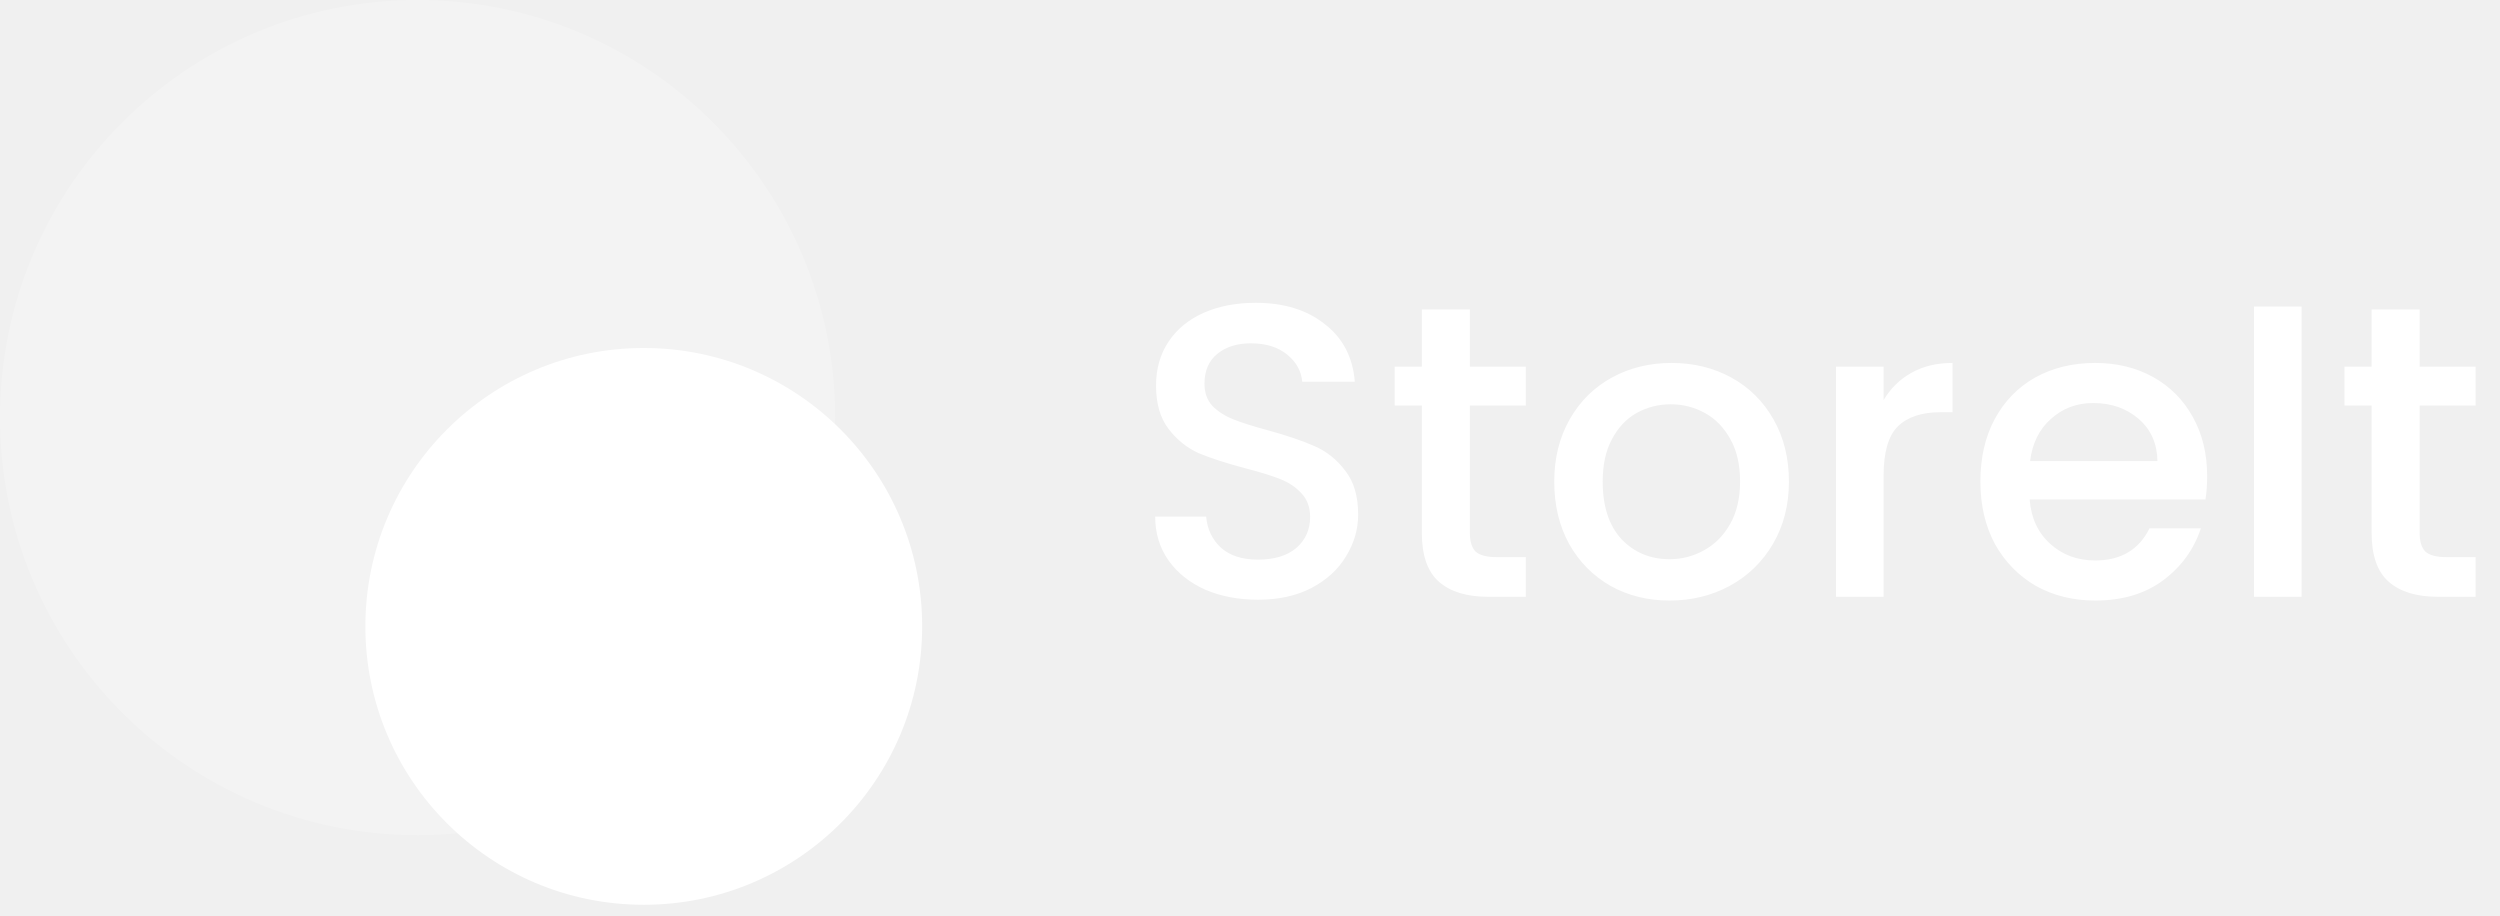
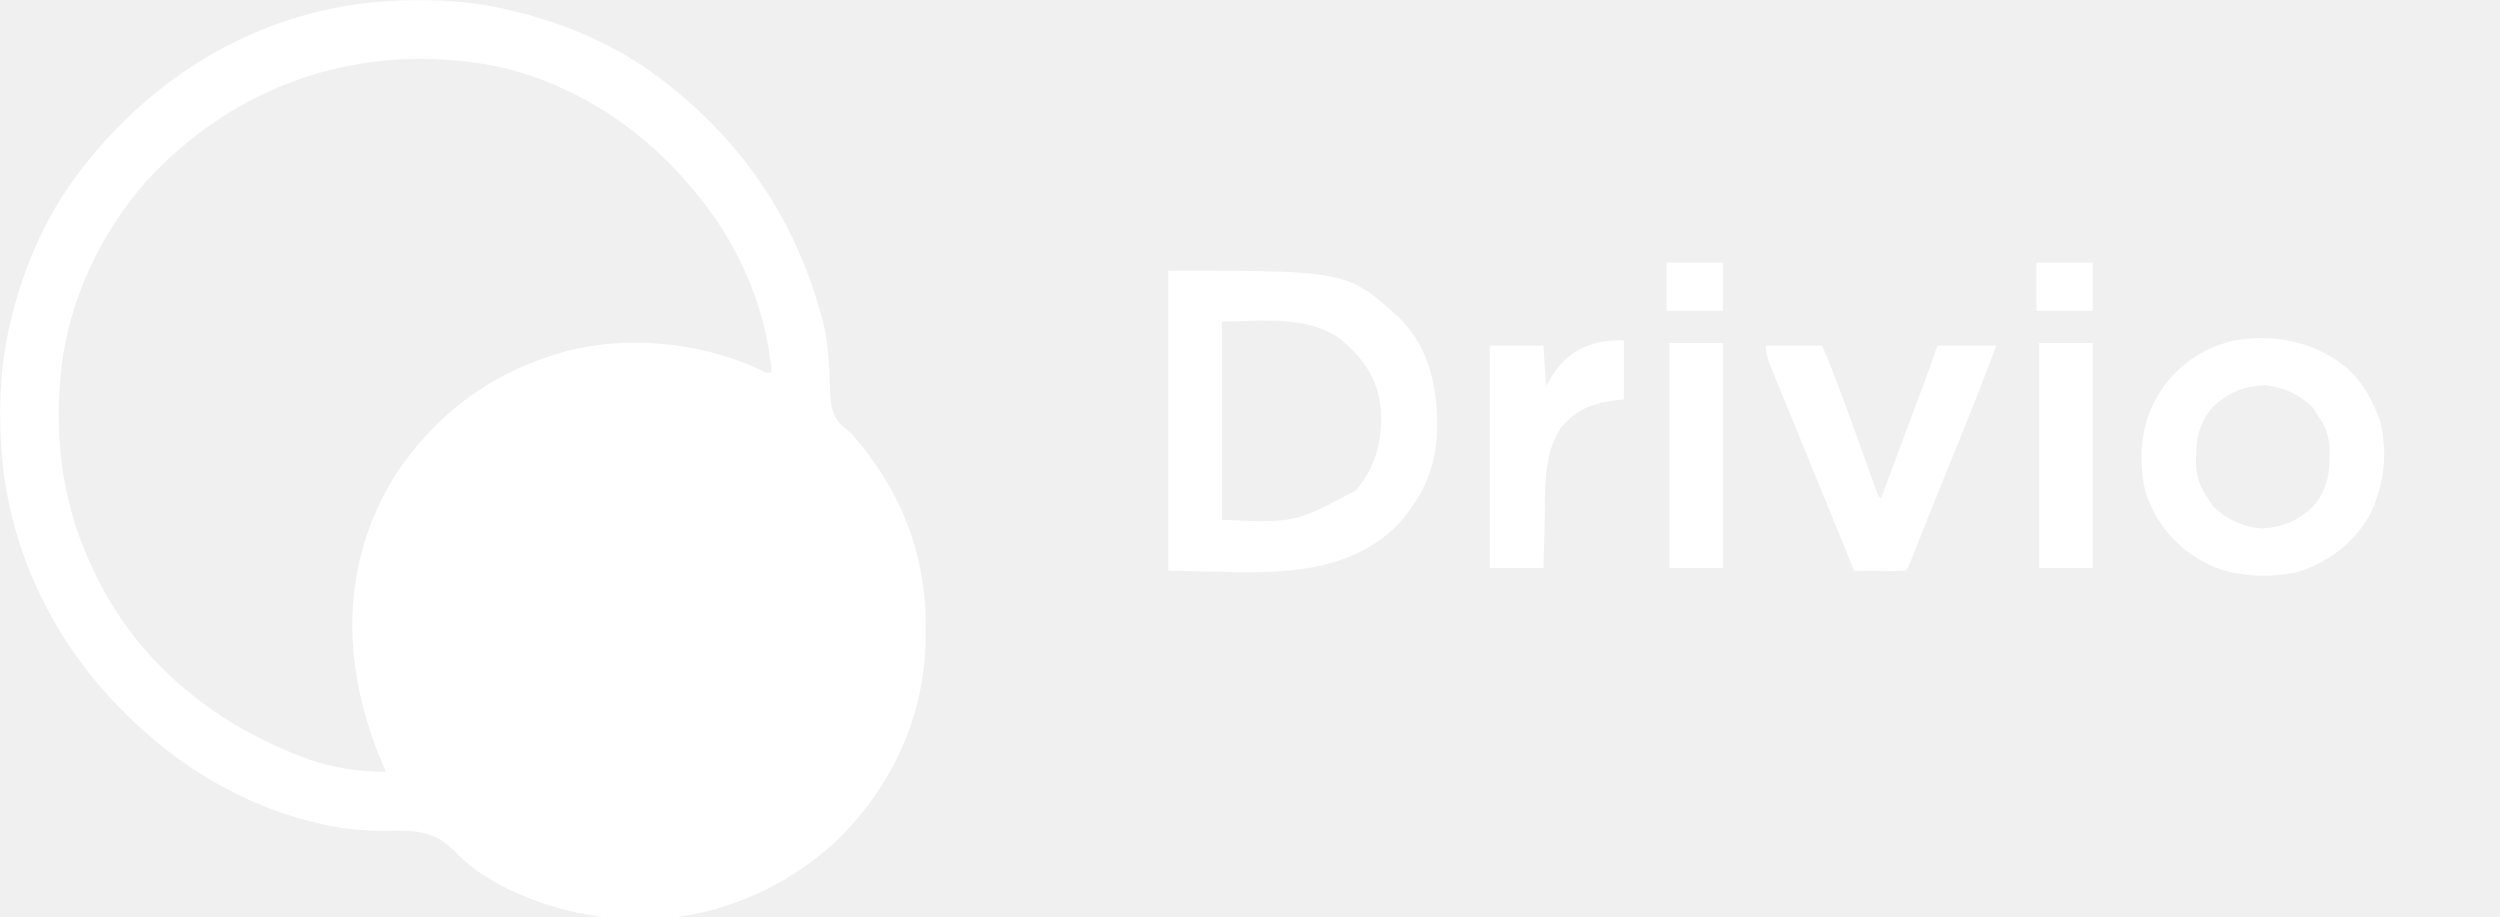
- <svg xmlns="http://www.w3.org/2000/svg" width="224" height="82" viewBox="0 0 224 82" fill="none">
-   <path d="M112.71 53.735C110.964 53.735 109.393 53.435 107.996 52.837C106.599 52.213 105.502 51.34 104.703 50.218C103.905 49.095 103.506 47.785 103.506 46.289H108.071C108.171 47.411 108.607 48.334 109.38 49.058C110.179 49.781 111.289 50.143 112.71 50.143C114.182 50.143 115.33 49.793 116.153 49.095C116.976 48.372 117.387 47.449 117.387 46.326C117.387 45.453 117.126 44.742 116.602 44.194C116.103 43.645 115.467 43.221 114.694 42.921C113.945 42.622 112.898 42.298 111.551 41.949C109.854 41.499 108.47 41.05 107.397 40.602C106.35 40.128 105.452 39.404 104.703 38.431C103.955 37.459 103.581 36.161 103.581 34.54C103.581 33.043 103.955 31.734 104.703 30.611C105.452 29.489 106.499 28.628 107.846 28.03C109.193 27.431 110.752 27.132 112.523 27.132C115.043 27.132 117.101 27.768 118.697 29.04C120.318 30.287 121.216 32.008 121.391 34.203H116.677C116.602 33.255 116.153 32.445 115.33 31.771C114.506 31.098 113.421 30.761 112.074 30.761C110.852 30.761 109.854 31.073 109.081 31.697C108.308 32.32 107.921 33.218 107.921 34.39C107.921 35.189 108.158 35.85 108.632 36.373C109.131 36.872 109.755 37.272 110.503 37.571C111.251 37.87 112.274 38.194 113.571 38.544C115.292 39.017 116.689 39.492 117.762 39.965C118.859 40.439 119.782 41.175 120.53 42.173C121.304 43.146 121.69 44.455 121.69 46.102C121.69 47.424 121.329 48.671 120.605 49.843C119.907 51.016 118.872 51.964 117.5 52.687C116.153 53.385 114.556 53.735 112.71 53.735ZM131.7 36.336V47.748C131.7 48.521 131.874 49.083 132.224 49.432C132.598 49.756 133.221 49.918 134.094 49.918H136.713V53.473H133.346C131.425 53.473 129.954 53.024 128.931 52.126C127.908 51.228 127.397 49.769 127.397 47.748V36.336H124.965V32.856H127.397V27.73H131.7V32.856H136.713V36.336H131.7ZM149.587 53.809C147.642 53.809 145.883 53.373 144.312 52.5C142.74 51.602 141.505 50.355 140.607 48.758C139.709 47.137 139.26 45.266 139.26 43.146C139.26 41.05 139.722 39.192 140.645 37.571C141.568 35.949 142.827 34.702 144.424 33.829C146.02 32.956 147.804 32.52 149.774 32.52C151.745 32.52 153.528 32.956 155.125 33.829C156.721 34.702 157.981 35.949 158.904 37.571C159.827 39.192 160.288 41.05 160.288 43.146C160.288 45.241 159.814 47.099 158.866 48.721C157.919 50.342 156.622 51.602 154.975 52.5C153.354 53.373 151.558 53.809 149.587 53.809ZM149.587 50.105C150.685 50.105 151.708 49.843 152.655 49.319C153.628 48.796 154.414 48.01 155.013 46.962C155.611 45.915 155.911 44.642 155.911 43.146C155.911 41.649 155.624 40.389 155.05 39.367C154.476 38.319 153.716 37.533 152.768 37.01C151.82 36.486 150.797 36.224 149.7 36.224C148.602 36.224 147.579 36.486 146.631 37.01C145.708 37.533 144.973 38.319 144.424 39.367C143.875 40.389 143.601 41.649 143.601 43.146C143.601 45.366 144.162 47.087 145.284 48.309C146.432 49.507 147.866 50.105 149.587 50.105ZM168.77 35.85C169.394 34.802 170.217 33.991 171.24 33.418C172.287 32.819 173.522 32.52 174.944 32.52V36.935H173.859C172.188 36.935 170.916 37.359 170.043 38.207C169.194 39.055 168.77 40.527 168.77 42.622V53.473H164.505V32.856H168.77V35.85ZM197.76 42.659C197.76 43.433 197.71 44.131 197.61 44.755H181.858C181.983 46.401 182.594 47.723 183.692 48.721C184.789 49.719 186.136 50.218 187.732 50.218C190.027 50.218 191.649 49.257 192.597 47.336H197.199C196.575 49.232 195.44 50.791 193.794 52.013C192.173 53.211 190.152 53.809 187.732 53.809C185.762 53.809 183.991 53.373 182.419 52.5C180.873 51.602 179.651 50.355 178.753 48.758C177.88 47.137 177.443 45.266 177.443 43.146C177.443 41.026 177.867 39.167 178.715 37.571C179.588 35.949 180.798 34.702 182.345 33.829C183.916 32.956 185.712 32.52 187.732 32.52C189.678 32.52 191.412 32.944 192.933 33.792C194.455 34.64 195.64 35.837 196.488 37.384C197.336 38.905 197.76 40.664 197.76 42.659ZM193.307 41.312C193.283 39.741 192.721 38.481 191.624 37.533C190.526 36.586 189.167 36.112 187.545 36.112C186.074 36.112 184.814 36.586 183.766 37.533C182.719 38.456 182.095 39.716 181.896 41.312H193.307ZM206.223 27.468V53.473H201.958V27.468H206.223ZM216.8 36.336V47.748C216.8 48.521 216.974 49.083 217.323 49.432C217.698 49.756 218.321 49.918 219.194 49.918H221.813V53.473H218.446C216.525 53.473 215.053 53.024 214.031 52.126C213.008 51.228 212.497 49.769 212.497 47.748V36.336H210.065V32.856H212.497V27.73H216.8V32.856H221.813V36.336H216.8Z" fill="white" />
-   <rect opacity="0.2" width="74.832" height="74.832" rx="37.416" fill="white" />
-   <rect x="32.738" y="31.18" width="49.888" height="49.888" rx="24.944" fill="white" />
+ <svg xmlns="http://www.w3.org/2000/svg" version="1.1" width="933" height="342">
+   <path d="M0 0 C1.134 0.274 1.134 0.274 2.291 0.554 C21.013 5.17 39.599 13.298 55 25 C55.852 25.645 56.704 26.289 57.582 26.953 C85.976 49.11 105.191 77.286 115 112 C115.336 113.172 115.673 114.344 116.02 115.551 C117.404 121.136 118.061 126.432 118.371 132.168 C118.436 133.28 118.502 134.392 118.569 135.538 C118.687 137.76 118.775 139.984 118.827 142.208 C119.094 147.53 119.373 151.033 123.27 154.875 C124.508 155.923 125.751 156.965 127 158 C136.15 168.723 143.531 180.207 148.312 193.5 C148.658 194.459 148.658 194.459 149.011 195.437 C152.906 206.972 154.563 218.411 154.5 230.562 C154.494 231.866 154.489 233.169 154.483 234.512 C153.954 263.464 142.071 289.211 121.48 309.498 C109.562 320.685 95.543 328.955 80 334 C79.364 334.21 78.728 334.421 78.072 334.637 C51.685 342.928 21.486 339.345 -3 327 C-9.135 323.69 -15.114 320.083 -19.949 315.016 C-26.637 308.146 -31.49 306.137 -41.188 306 C-44.188 305.995 -47.187 306.011 -50.188 306.037 C-76.48 305.694 -105.341 293.697 -126 278 C-126.852 277.355 -127.704 276.711 -128.582 276.047 C-161.423 250.42 -183.693 214.896 -189.519 173.294 C-191.765 155.022 -191.625 133.868 -187 116 C-186.817 115.244 -186.635 114.488 -186.446 113.709 C-181.83 94.987 -173.702 76.401 -162 61 C-161.355 60.148 -160.711 59.296 -160.047 58.418 C-134.42 25.577 -98.896 3.307 -57.294 -2.519 C-39.022 -4.765 -17.868 -4.625 0 0 Z M-135.949 63.129 C-152.864 82.02 -165.277 107.764 -168 133 C-168.111 133.996 -168.222 134.993 -168.336 136.02 C-170.817 161.603 -167.242 185.919 -156 209 C-155.69 209.644 -155.381 210.287 -155.062 210.95 C-138.941 244.063 -110.079 266.944 -75.85 279.369 C-66.382 282.598 -56.989 284.137 -47 284 C-47.221 283.488 -47.443 282.977 -47.671 282.45 C-60.449 252.605 -64.262 221.544 -52.264 190.613 C-48.781 182.072 -44.656 174.325 -39 167 C-38.594 166.472 -38.188 165.944 -37.77 165.4 C-24.34 148.154 -6.796 135.75 14 129 C14.636 128.79 15.272 128.579 15.928 128.363 C40.634 120.601 69.56 123.222 92.918 134.082 C94.926 135.134 94.926 135.134 97 135 C94.828 109.607 83.71 85.195 67 66 C66.251 65.114 65.502 64.229 64.73 63.316 C44.37 39.89 14.211 22.121 -17 19 C-17.993 18.89 -18.985 18.781 -20.008 18.668 C-64.421 14.319 -105.681 30.478 -135.949 63.129 Z " fill="#FFFFFF" transform="translate(191,4)" />
+   <path d="M0 0 C66.815 0 66.815 0 86.688 18.062 C97.639 29.402 100.423 43.47 100.364 58.632 C100.085 73.478 94.875 85.031 84.688 95.812 C61.868 117.292 29.08 112 0 112 C0 75.04 0 38.08 0 0 Z M20 19 C20 43.42 20 67.84 20 93 C47.151 94.176 47.151 94.176 70.035 81.996 C77.574 73.049 79.906 63.382 79.371 51.867 C78.259 40.282 72.871 32.765 64.059 25.371 C51.221 16.393 34.578 19 20 19 Z " fill="#FFFFFF" transform="translate(436,101)" />
+   <path d="M0 0 C5.26 4.903 8.662 10.225 11.301 16.891 C11.848 18.225 11.848 18.225 12.406 19.586 C15.722 31.837 13.998 45.316 7.98 56.301 C1.933 66.197 -7.411 73.14 -18.583 76.448 C-29.366 78.701 -43.005 78.228 -52.699 72.891 C-53.482 72.467 -54.264 72.042 -55.07 71.605 C-63.51 66.496 -70.1 59.104 -73.699 49.891 C-74.055 49.022 -74.411 48.153 -74.777 47.258 C-77.733 36.462 -77.045 22.749 -71.699 12.891 C-71.275 12.107 -70.851 11.323 -70.414 10.516 C-63.937 -0.165 -54.483 -6.927 -42.414 -9.926 C-26.875 -12.711 -12.488 -9.759 0 0 Z M-49.969 14.898 C-55.832 21.649 -56.335 28.599 -56.09 37.355 C-55.579 41.976 -54.383 45.141 -51.699 48.891 C-51.142 49.778 -50.585 50.664 -50.012 51.578 C-44.928 56.662 -38.646 59.581 -31.512 60.141 C-23.807 59.635 -18.028 57.268 -12.43 51.883 C-6.566 45.133 -6.063 38.182 -6.309 29.426 C-6.819 24.806 -8.016 21.64 -10.699 17.891 C-11.256 17.004 -11.813 16.117 -12.387 15.203 C-17.471 10.119 -23.753 7.2 -30.887 6.641 C-38.591 7.146 -44.371 9.513 -49.969 14.898 Z " fill="#FFFFFF" transform="translate(875.6992,137.1094)" />
+   <path d="M0 0 C6.93 0 13.86 0 21 0 C25.928 11.378 30.058 23.023 34.25 34.688 C35.69 38.693 37.133 42.696 38.578 46.699 C38.907 47.619 39.236 48.538 39.576 49.486 C39.88 50.328 40.184 51.17 40.497 52.038 C40.764 52.781 41.031 53.524 41.306 54.29 C41.871 56.001 41.871 56.001 43 57 C45.671 49.847 48.34 42.694 51.008 35.54 C51.915 33.107 52.823 30.675 53.731 28.242 C55.038 24.743 56.343 21.242 57.648 17.742 C58.054 16.658 58.459 15.573 58.877 14.456 C59.447 12.925 59.447 12.925 60.029 11.363 C60.362 10.47 60.695 9.577 61.038 8.658 C62.076 5.79 63.035 2.894 64 0 C71.26 0 78.52 0 86 0 C81.476 12.243 76.674 24.35 71.75 36.438 C70.244 40.143 68.739 43.849 67.234 47.555 C66.868 48.456 66.502 49.358 66.124 50.287 C63.966 55.604 61.823 60.926 59.703 66.258 C59.237 67.43 58.77 68.603 58.29 69.811 C57.451 71.925 56.615 74.04 55.78 76.156 C55.42 77.065 55.059 77.974 54.688 78.91 C54.382 79.685 54.076 80.46 53.762 81.258 C53 83 53 83 52 84 C50.584 84.087 49.164 84.107 47.746 84.098 C46.892 84.094 46.038 84.091 45.158 84.088 C44.26 84.08 43.363 84.071 42.438 84.062 C41.536 84.058 40.634 84.053 39.705 84.049 C37.47 84.037 35.235 84.021 33 84 C28.241 72.385 23.487 60.768 18.74 49.148 C16.35 43.298 13.955 37.451 11.556 31.605 C10.155 28.19 8.759 24.772 7.363 21.355 C6.706 19.746 6.046 18.138 5.384 16.531 C4.468 14.302 3.557 12.072 2.648 9.84 C2.377 9.186 2.106 8.531 1.827 7.857 C0.694 5.058 0 3.055 0 0 Z " fill="#FFFFFF" transform="translate(659,129)" />
+   <path d="M0 0 C0 7.26 0 14.52 0 22 C-1.836 22.247 -3.671 22.495 -5.562 22.75 C-13.455 24.095 -18.649 26.675 -23.715 33.023 C-30.588 43.594 -29.222 58.02 -29.562 70.125 C-29.606 71.573 -29.649 73.021 -29.693 74.469 C-29.8 77.979 -29.9 81.489 -30 85 C-36.6 85 -43.2 85 -50 85 C-50 57.61 -50 30.22 -50 2 C-43.4 2 -36.8 2 -30 2 C-29.67 6.95 -29.34 11.9 -29 17 C-28.196 15.639 -27.391 14.277 -26.562 12.875 C-22.045 6.157 -16.63 2.321 -8.688 0.625 C-5.687 0.132 -3.071 0 0 0 Z " fill="#FFFFFF" transform="translate(606,127)" />
+   <path d="M0 0 C6.6 0 13.2 0 20 0 C20 27.72 20 55.44 20 84 C13.4 84 6.8 84 0 84 C0 56.28 0 28.56 0 0 Z " fill="#FFFFFF" transform="translate(761,128)" />
+   <path d="M0 0 C6.6 0 13.2 0 20 0 C20 27.72 20 55.44 20 84 C13.4 84 6.8 84 0 84 C0 56.28 0 28.56 0 0 Z " fill="#FFFFFF" transform="translate(623,128)" />
+   <path d="M0 0 C6.93 0 13.86 0 21 0 C21 5.94 21 11.88 21 18 C14.07 18 7.14 18 0 18 C0 12.06 0 6.12 0 0 Z " fill="#FFFFFF" transform="translate(760,98)" />
+   <path d="M0 0 C6.93 0 13.86 0 21 0 C21 5.94 21 11.88 21 18 C14.07 18 7.14 18 0 18 C0 12.06 0 6.12 0 0 Z " fill="#FFFFFF" transform="translate(622,98)" />
</svg>
